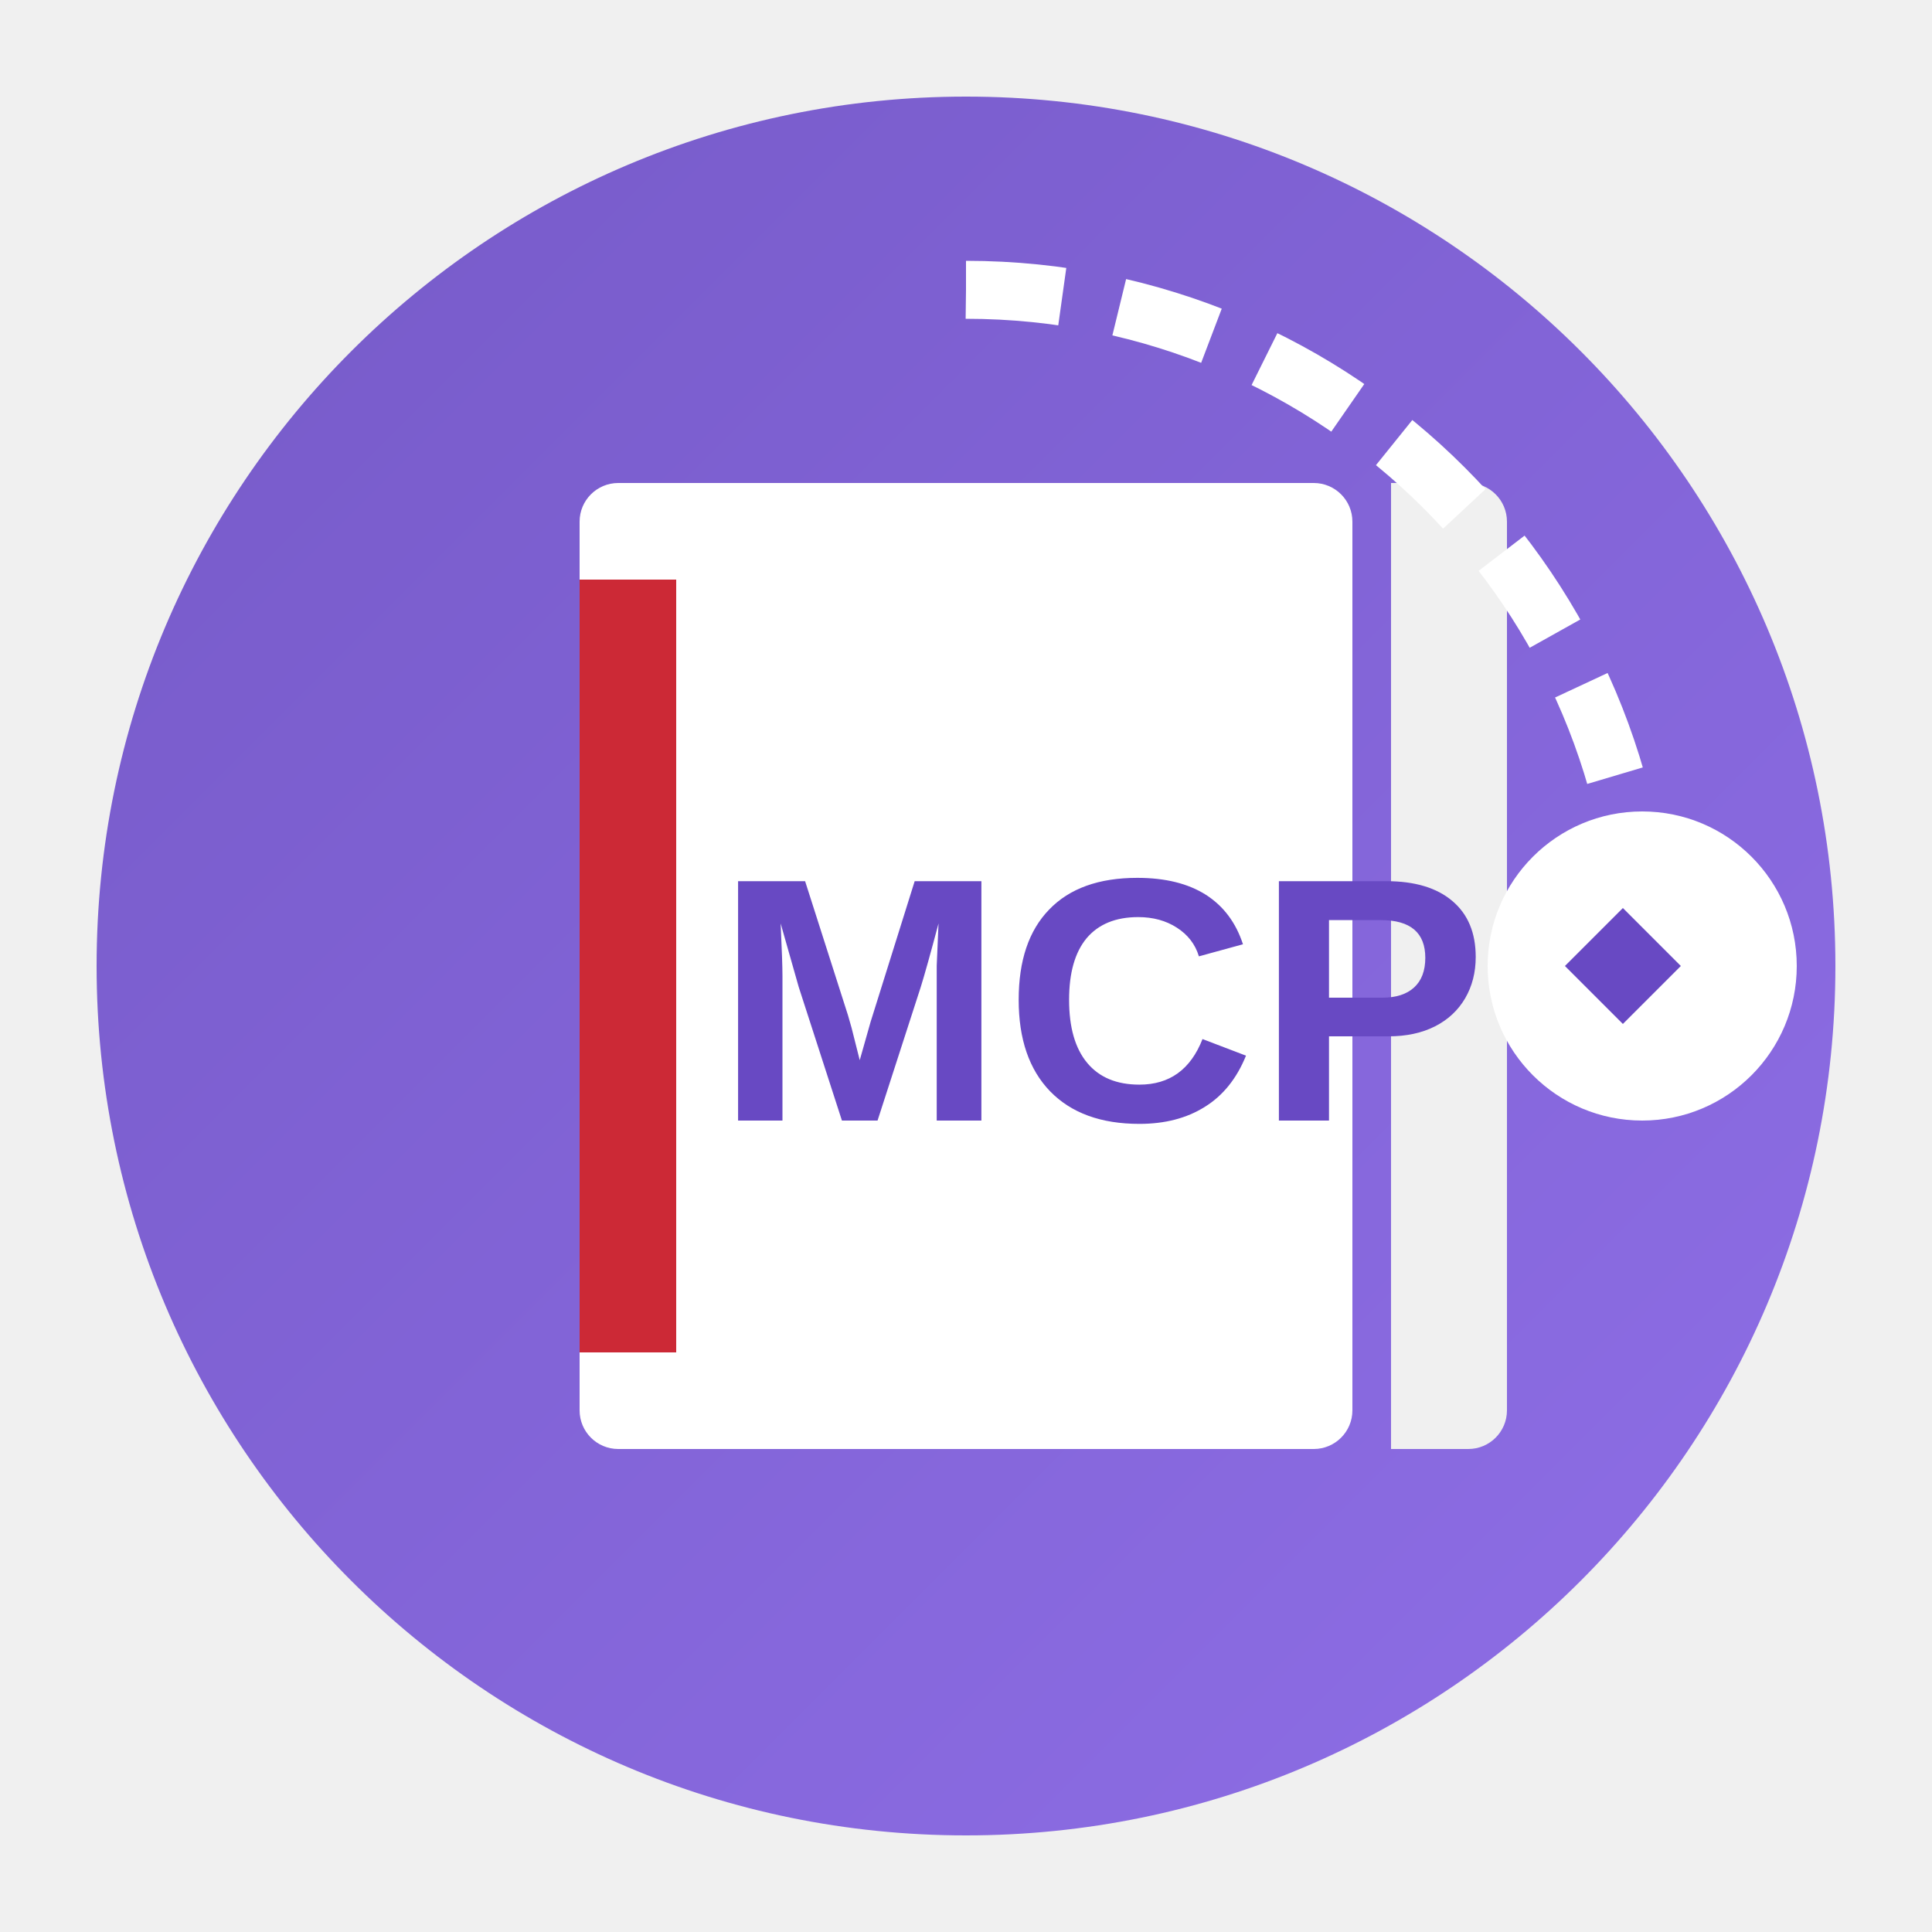
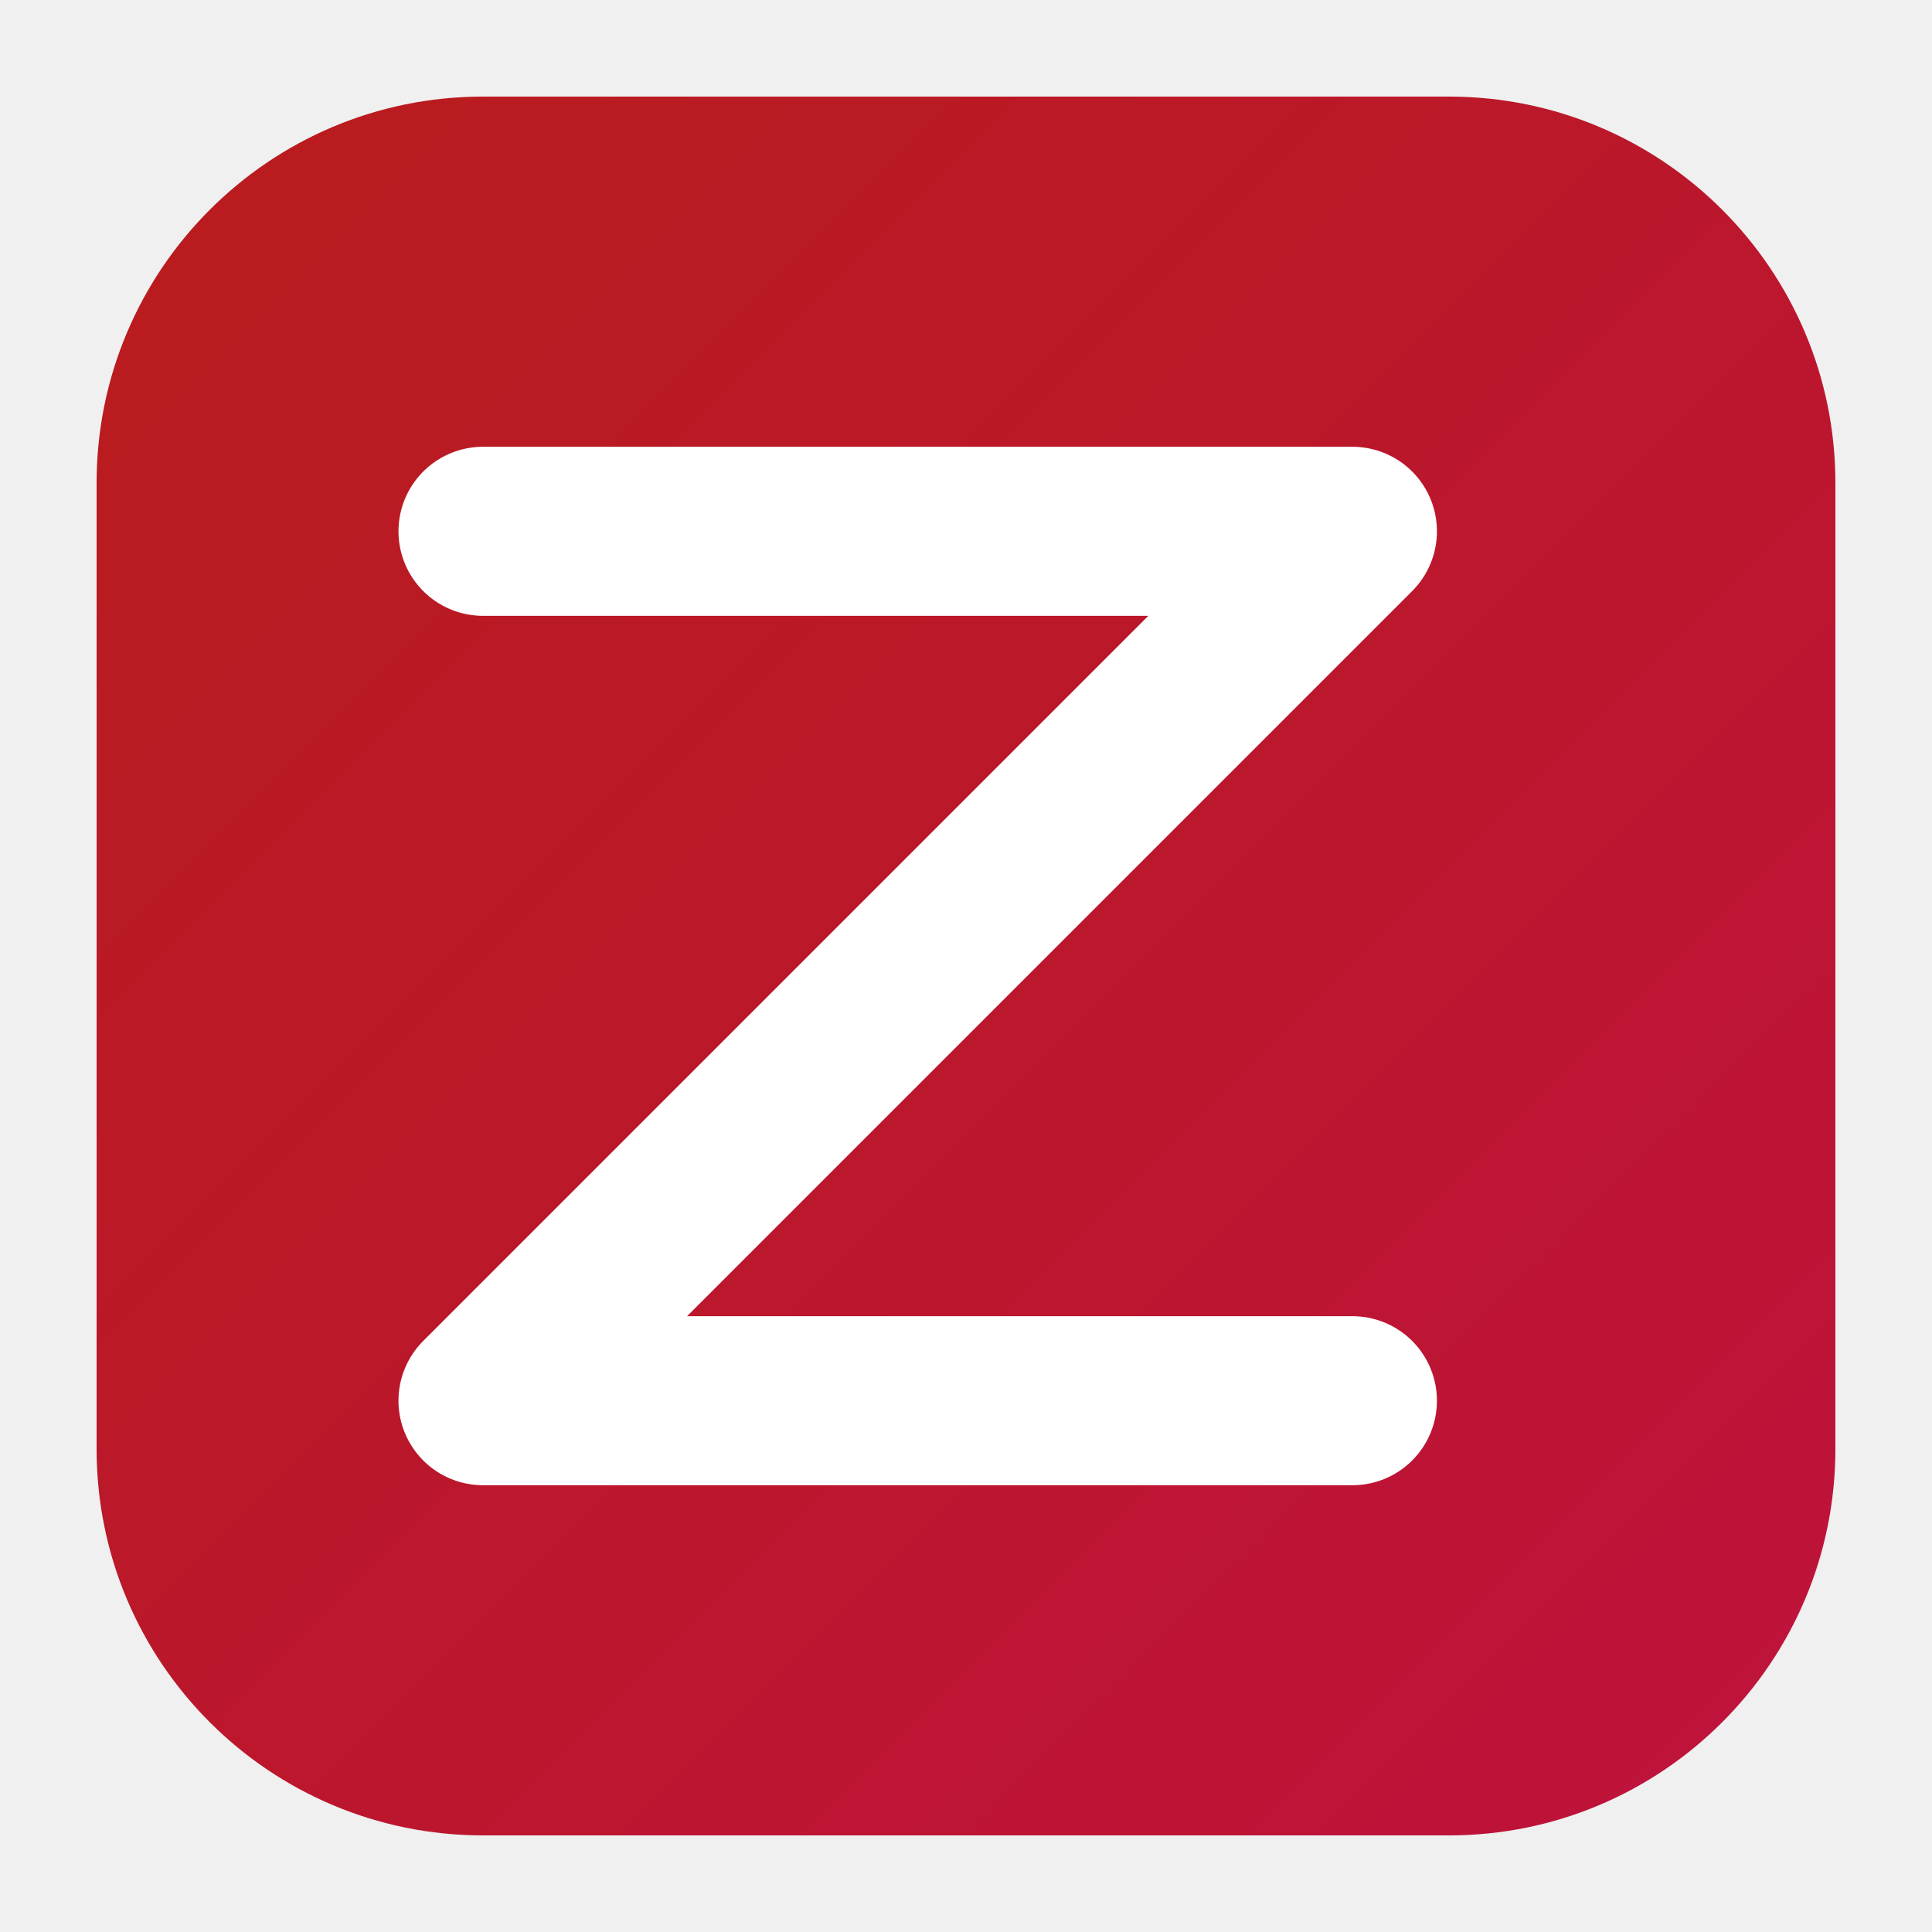
- <svg xmlns="http://www.w3.org/2000/svg" viewBox="0 0 100 100" width="100" height="100">
+ <svg xmlns="http://www.w3.org/2000/svg" viewBox="0 0 40 40" width="40" height="40">
  <defs>
-     <linearGradient id="gradientBg" x1="0%" y1="0%" x2="100%" y2="100%">
-       <stop offset="0%" style="stop-color:#6849C3;stop-opacity:0.9" />
-       <stop offset="100%" style="stop-color:#8460E6;stop-opacity:0.9" />
+     <linearGradient id="zGradient" x1="0%" y1="0%" x2="100%" y2="100%">
+       <stop offset="0%" style="stop-color:#b91c1c" />
+       <stop offset="100%" style="stop-color:#be123c" />
    </linearGradient>
  </defs>
-   <circle cx="50" cy="50" r="45" fill="url(#gradientBg)" />
-   <g fill="white">
-     <rect x="30" y="25" width="40" height="50" rx="2" />
-     <path d="M72,25 h4 a2,2 0 0 1 2,2 v46 a2,2 0 0 1 -2,2 h-4 v-50" fill="#f0f0f0" />
-     <rect x="30" y="30" width="5" height="40" fill="#CC2936" />
-     <text x="37" y="58" font-family="Arial, sans-serif" font-weight="bold" font-size="18" fill="#6849C3">MCP</text>
-   </g>
-   <path d="M50,15 A35,35 0 0 1 85,50" stroke="white" stroke-width="3" fill="none" stroke-dasharray="5,3" />
-   <circle cx="85" cy="50" r="8" fill="white" />
-   <path d="M81,50 l3,-3 l3,3 l-3,3 z" fill="#6849C3" />
+   <rect x="2" y="2" width="36" height="36" rx="8" fill="url(#zGradient)" />
+   <path d="M10 11 h18 l-18 18 h18" fill="none" stroke="white" stroke-width="3.5" stroke-linecap="round" stroke-linejoin="round" />
</svg>
